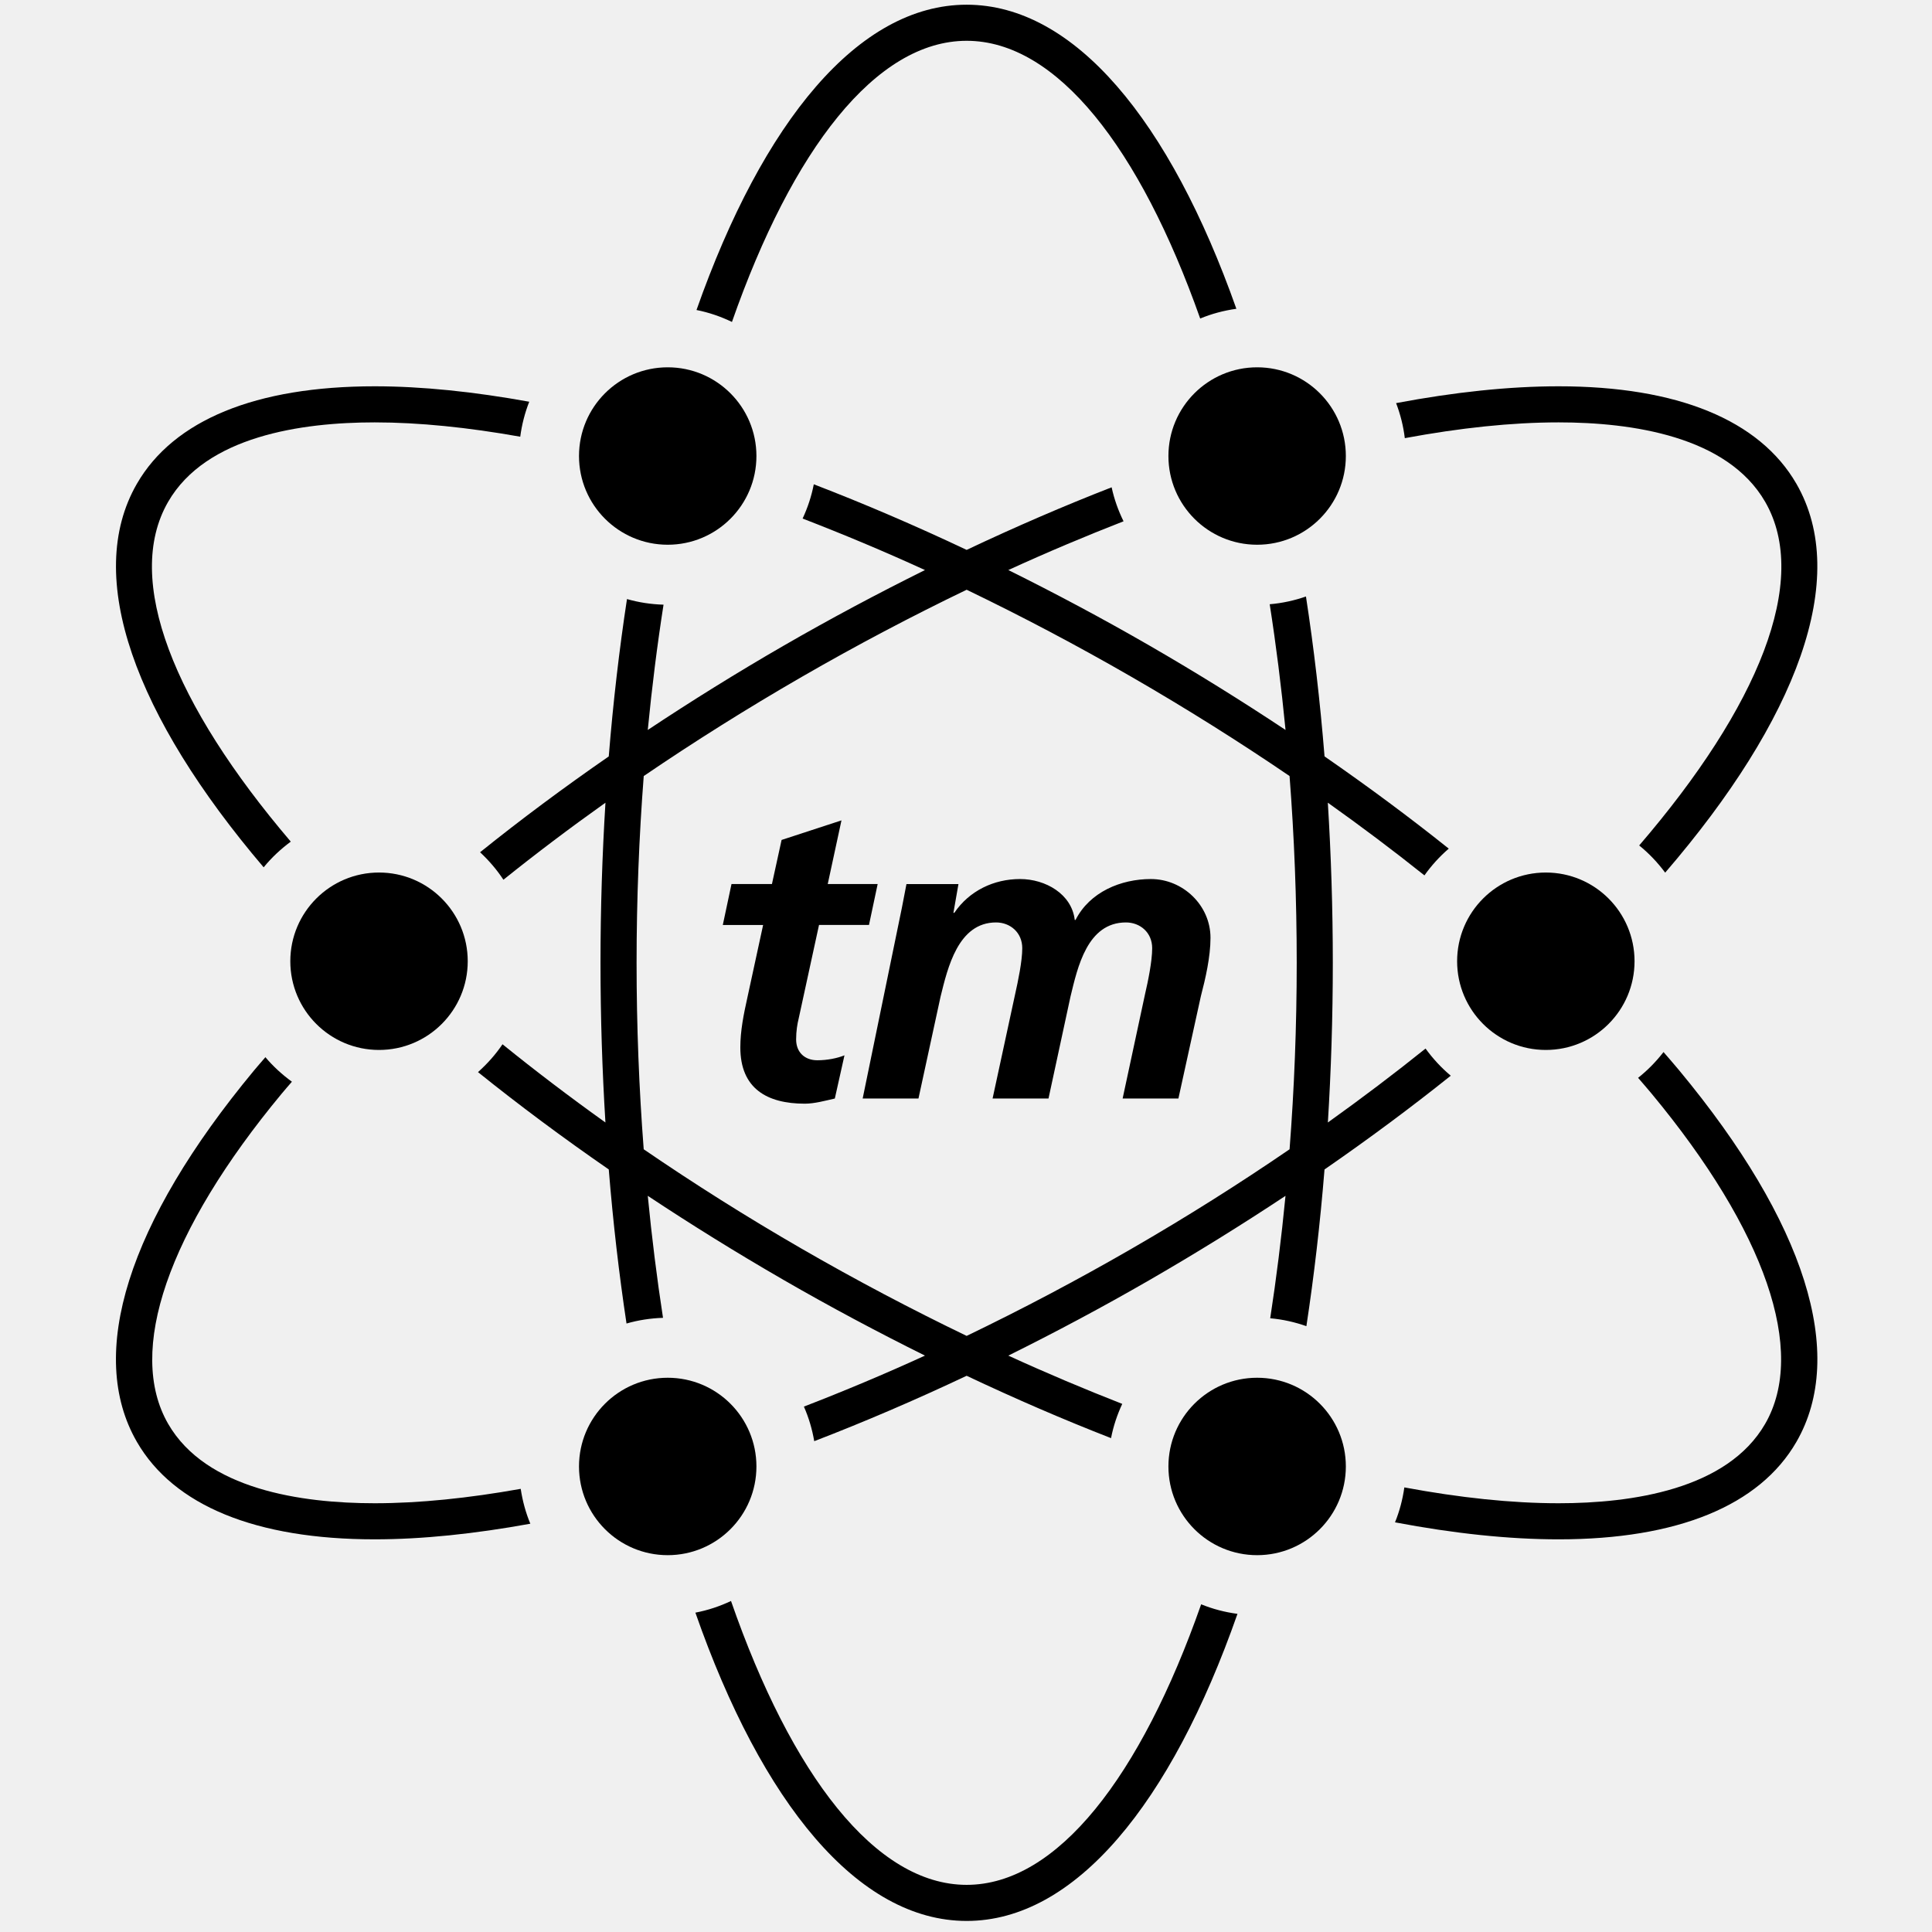
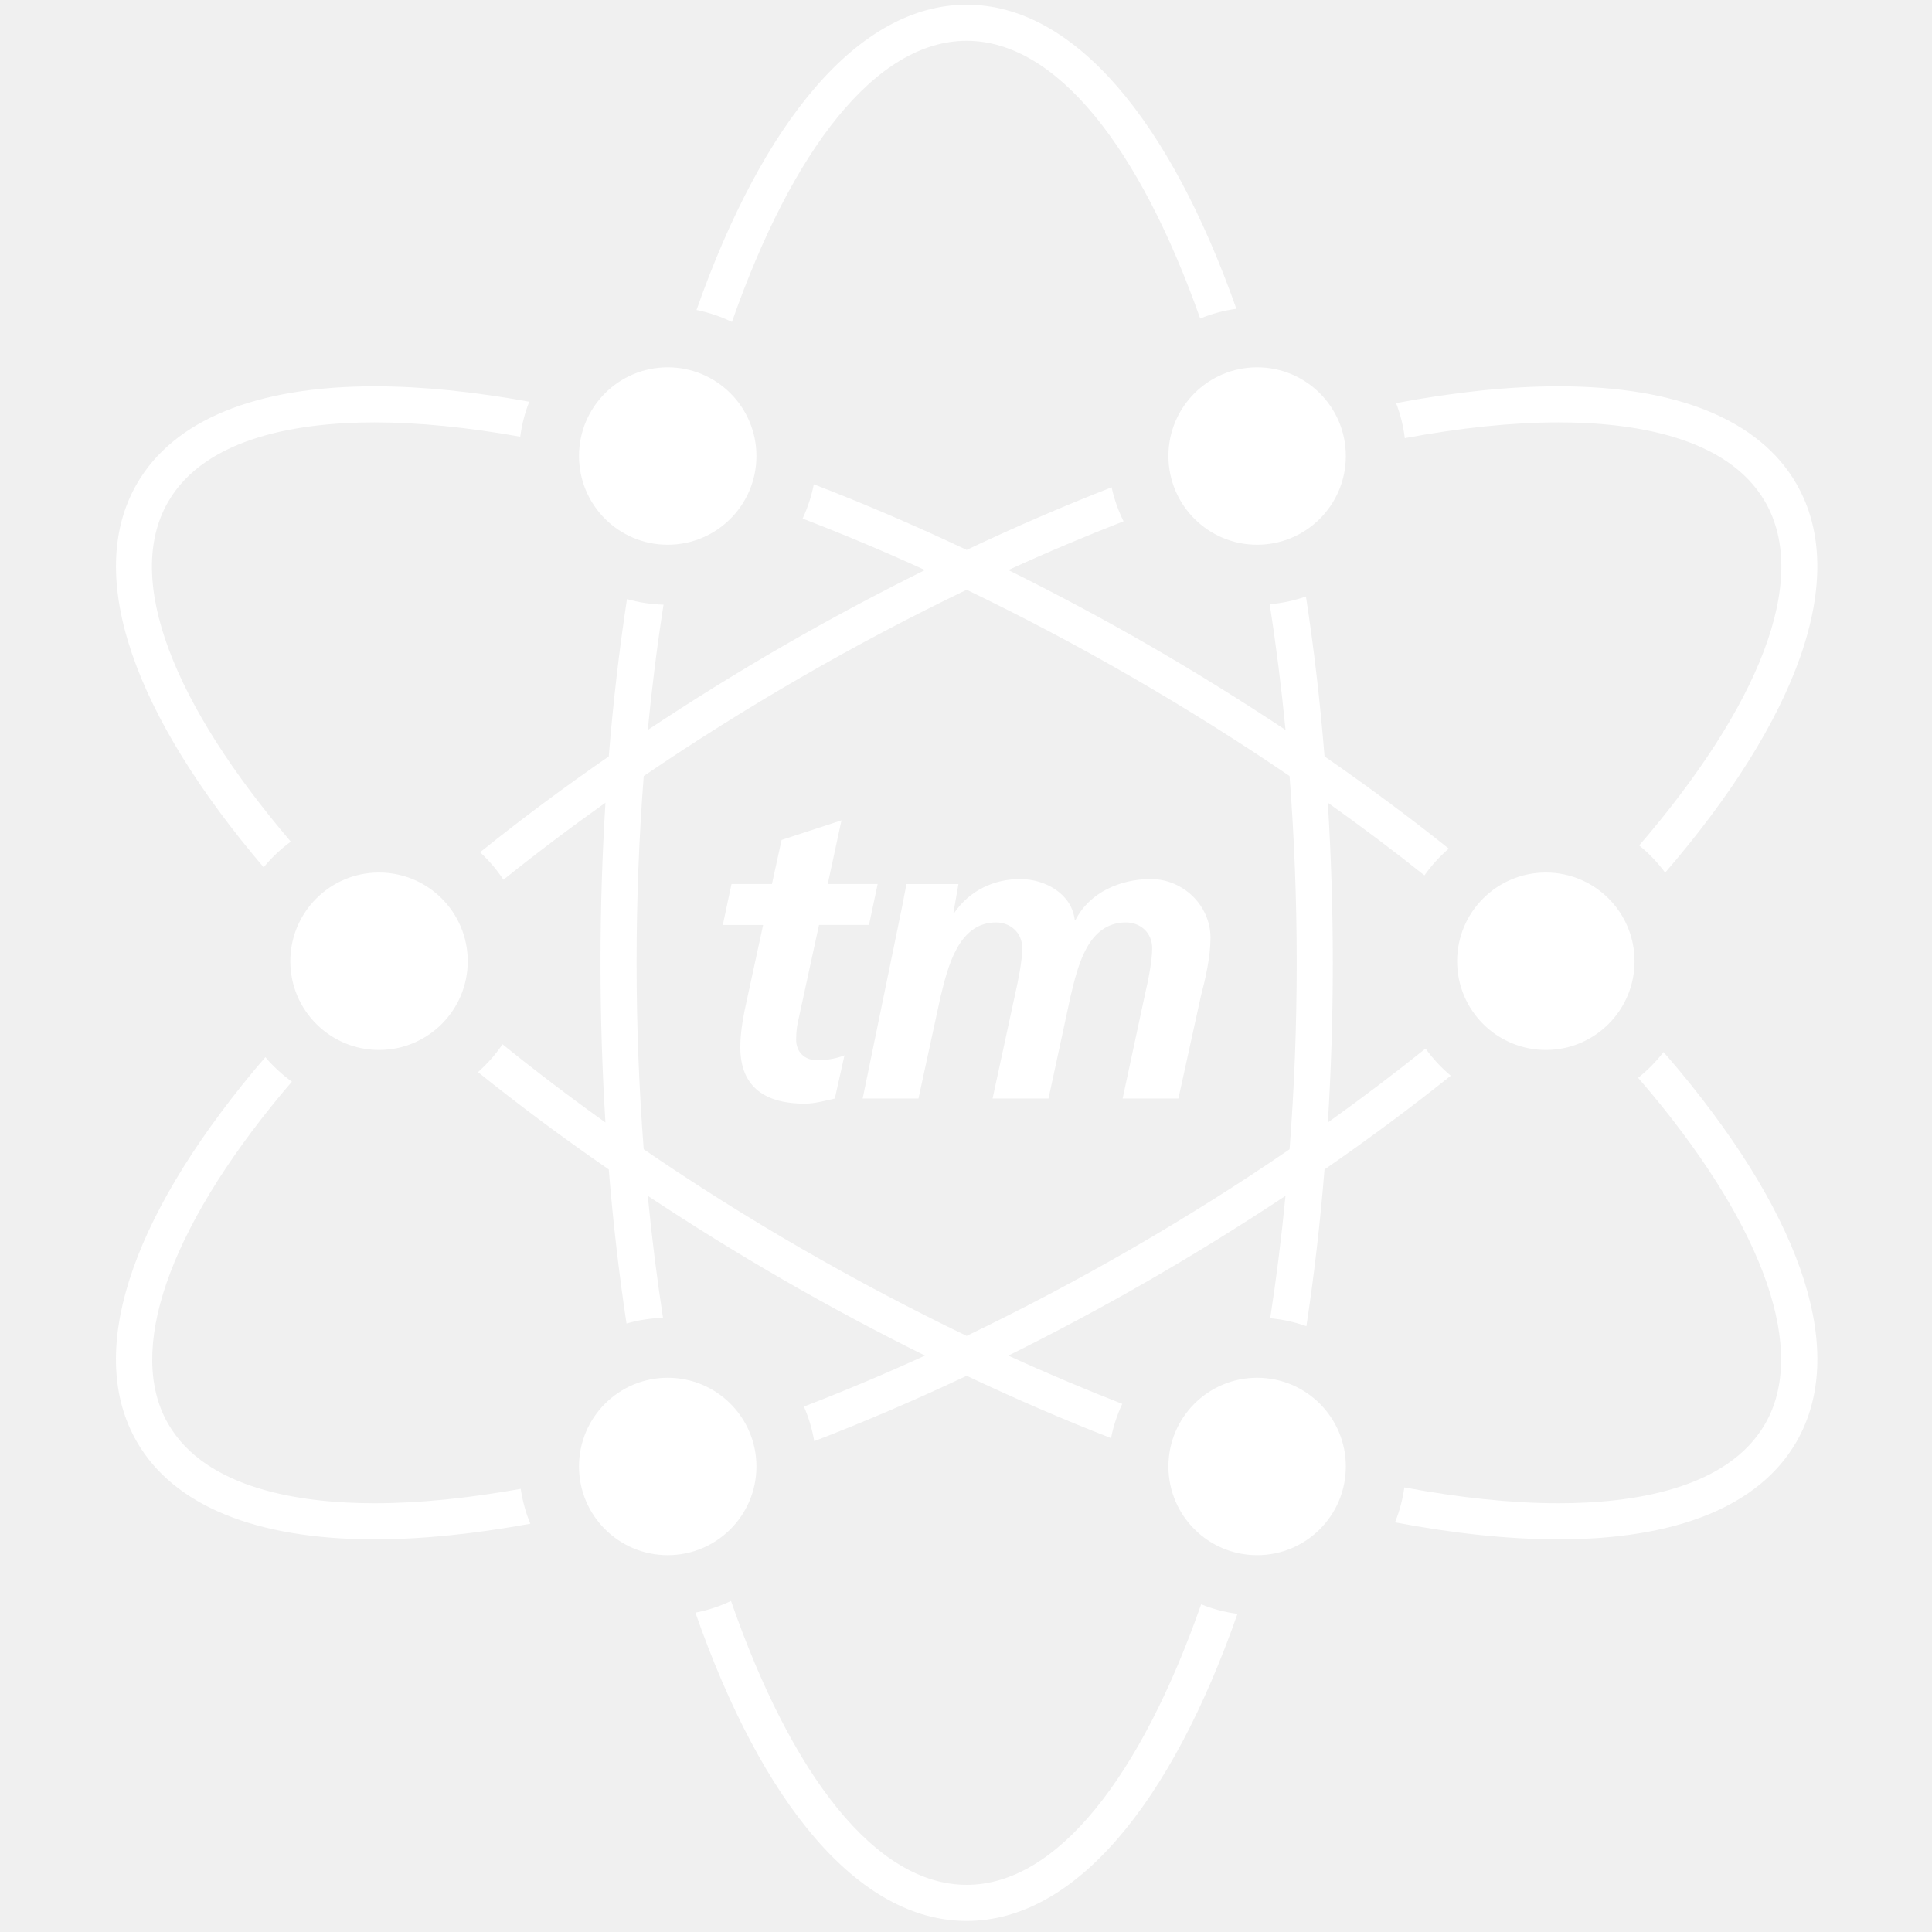
<svg xmlns="http://www.w3.org/2000/svg" version="1.1" id="Layer_1" x="0px" y="0px" width="300px" height="300px" viewBox="0 0 300 300" style="enable-background:new 0 0 300 300;" xml:space="preserve">
  <g>
    <g>
-       <path style="" d="M113.587,137.276h6.279l1.499-6.85l9.299-3.039l-2.134,9.889h7.752l-1.346,6.352h-7.76    l-3.163,14.553c-0.197,0.766-0.391,1.922-0.391,3.221c0,2.009,1.35,3.236,3.291,3.236c1.565,0,3.112-0.321,4.217-0.767    l-1.499,6.707c-1.492,0.34-3.163,0.801-4.659,0.801c-5.87,0-10.014-2.349-10.014-8.733c0-2.598,0.514-5.126,1.102-7.774    l2.437-11.243h-6.26L113.587,137.276z" />
+       <path style="fill: #fff;" d="M113.587,137.276h6.279l1.499-6.85l9.299-3.039l-2.134,9.889h7.752l-1.346,6.352h-7.76    l-3.163,14.553c-0.197,0.766-0.391,1.922-0.391,3.221c0,2.009,1.35,3.236,3.291,3.236c1.565,0,3.112-0.321,4.217-0.767    l-1.499,6.707c-1.492,0.34-3.163,0.801-4.659,0.801c-5.87,0-10.014-2.349-10.014-8.733c0-2.598,0.514-5.126,1.102-7.774    l2.437-11.243h-6.26L113.587,137.276z" />
    </g>
    <g>
-       <path style="" d="M140.04,140.978c0.248-1.298,0.518-2.669,0.715-3.701h8.073l-0.781,4.466h0.139    c2.332-3.435,6.14-5.246,10.215-5.246c3.947,0,8.021,2.33,8.485,6.349h0.124c2.203-4.341,7.041-6.349,11.703-6.349    c4.979,0,9.252,4.089,9.252,9.123c0,2.972-0.784,6.351-1.492,9.055l-3.491,15.903h-8.661l3.484-16.225    c0.463-1.992,1.105-5.105,1.105-7.115c0-2.455-1.887-4.002-4.075-4.002c-6.012,0-7.508,6.975-8.609,11.511l-3.415,15.831h-8.683    l3.506-16.225c0.445-1.992,1.102-5.105,1.102-7.115c0-2.455-1.886-4.002-4.071-4.002c-5.892,0-7.508,7.044-8.613,11.511    l-3.433,15.831h-8.665L140.04,140.978z" />
+       <path style="fill: #fff;" d="M140.04,140.978c0.248-1.298,0.518-2.669,0.715-3.701h8.073l-0.781,4.466h0.139    c2.332-3.435,6.14-5.246,10.215-5.246c3.947,0,8.021,2.33,8.485,6.349h0.124c2.203-4.341,7.041-6.349,11.703-6.349    c4.979,0,9.252,4.089,9.252,9.123c0,2.972-0.784,6.351-1.492,9.055l-3.491,15.903h-8.661l3.484-16.225    c0.463-1.992,1.105-5.105,1.105-7.115c0-2.455-1.887-4.002-4.075-4.002c-6.012,0-7.508,6.975-8.609,11.511l-3.415,15.831h-8.683    l3.506-16.225c0.445-1.992,1.102-5.105,1.102-7.115c0-2.455-1.886-4.002-4.071-4.002c-5.892,0-7.508,7.044-8.613,11.511    l-3.433,15.831h-8.665L140.04,140.978z" />
    </g>
  </g>
  <g>
-     <circle style="" cx="195.207" cy="70.811" r="13.775" />
-     <circle style="" cx="103.682" cy="70.811" r="13.775" />
-     <circle style="" cx="195.207" cy="227.711" r="13.775" />
-     <circle style="" cx="240.036" cy="149.261" r="13.775" />
-     <circle style="" cx="58.854" cy="149.261" r="13.775" />
-     <circle style="" cx="103.682" cy="227.711" r="13.775" />
+     <circle style="fill: #fff;" cx="195.207" cy="70.811" r="13.775" />
+     <circle style="fill: #fff;" cx="103.682" cy="70.811" r="13.775" />
+     <circle style="fill: #fff;" cx="195.207" cy="227.711" r="13.775" />
+     <circle style="fill: #fff;" cx="240.036" cy="149.261" r="13.775" />
+     <circle style="fill: #fff;" cx="58.854" cy="149.261" r="13.775" />
+     <circle style="fill: #fff;" cx="103.682" cy="227.711" r="13.775" />
    <g>
-       <path style="" d="M150.102,292.679c-14.169,0-27.206-17.075-36.591-44.079c-1.738,0.821-3.586,1.441-5.53,1.81    c10.326,29.577,25.256,47.873,42.122,47.873c16.829,0,31.728-18.221,42.051-47.684c-1.969-0.261-3.858-0.759-5.639-1.484    C177.144,275.822,164.18,292.679,150.102,292.679z" />
-       <path style="" d="M150.102,6.335c14.002,0,26.905,16.668,36.263,43.126c1.771-0.737,3.659-1.238,5.618-1.514    c-10.317-29.185-25.144-47.216-41.881-47.216c-16.776,0-31.633,18.109-41.95,47.407c1.935,0.381,3.774,1.02,5.505,1.853    C123.028,23.23,136.007,6.335,150.102,6.335z" />
-       <path style="" d="M258.31,163.362c-1.153,1.488-2.474,2.835-3.947,4.004c0.696,0.812,1.412,1.625,2.085,2.438    c17.71,21.345,24.142,40.038,17.645,51.289c-5.885,10.193-20.691,12.331-32.075,12.331c-7.296,0-15.354-0.857-23.952-2.461    c-0.268,1.89-0.749,3.71-1.45,5.425c9.119,1.728,17.663,2.64,25.402,2.64c18.441,0,31.212-5.231,36.927-15.133    c7.851-13.593,1.392-34.074-18.185-57.67C259.97,165.272,259.134,164.316,258.31,163.362z" />
-       <path style="" d="M45.151,130.688C27.038,109.432,19.131,90.008,26.11,77.92    c5.886-10.193,20.69-12.333,32.076-12.333c6.91,0,14.514,0.786,22.597,2.225c0.248-1.891,0.721-3.71,1.397-5.431    c-8.584-1.556-16.658-2.397-23.994-2.397c-18.443,0-31.213,5.233-36.928,15.134c-8.331,14.43-0.235,36.155,19.682,59.559    C42.167,133.174,43.59,131.843,45.151,130.688z" />
-       <path style="" d="M242.017,65.587c11.384,0,26.19,2.14,32.075,12.333c7.044,12.2-1.088,31.875-19.56,53.362    c1.519,1.228,2.867,2.653,4.036,4.222c20.434-23.72,28.806-45.786,20.375-60.386c-5.717-9.901-18.485-15.134-36.927-15.134    c-7.69,0-16.18,0.905-25.23,2.611c0.66,1.727,1.124,3.546,1.352,5.441C226.705,66.443,234.742,65.587,242.017,65.587z" />
-       <path style="" d="M58.186,233.424c-11.384,0-26.19-2.138-32.075-12.331c-6.495-11.251-0.063-29.944,17.645-51.289    c0.507-0.613,1.051-1.227,1.572-1.837c-1.52-1.104-2.906-2.373-4.117-3.806c-0.589,0.688-1.197,1.378-1.768,2.063    c-19.574,23.596-26.035,44.077-18.185,57.67c5.715,9.901,18.485,15.133,36.927,15.133c7.384,0,15.516-0.851,24.164-2.426    c-0.715-1.708-1.206-3.528-1.494-5.414C72.746,232.636,65.118,233.424,58.186,233.424z" />
-       <path style="" d="M221.357,162.82c-4.812,3.865-9.881,7.698-15.166,11.478c0.497-8.05,0.767-16.322,0.767-24.791    c0-8.497-0.273-16.793-0.773-24.865c5.208,3.701,10.219,7.469,15.001,11.287c1.088-1.534,2.355-2.928,3.776-4.153    c-6.087-4.869-12.543-9.653-19.288-14.323c-0.693-8.596-1.663-16.893-2.886-24.831c-1.791,0.624-3.674,1.04-5.629,1.205    c0.985,6.301,1.806,12.823,2.459,19.52c-6.78-4.501-13.815-8.88-21.09-13.08c-7.304-4.218-14.645-8.124-21.955-11.75    c6.03-2.762,12.001-5.272,17.891-7.571c-0.815-1.661-1.452-3.423-1.85-5.277c-7.398,2.879-14.925,6.131-22.513,9.717    c-8.008-3.784-15.946-7.188-23.735-10.184c-0.361,1.864-0.956,3.642-1.737,5.318c6.25,2.413,12.59,5.061,19,7.997    c-7.311,3.627-14.651,7.533-21.958,11.752c-7.272,4.199-14.308,8.578-21.086,13.08c0.649-6.674,1.467-13.174,2.448-19.456    c-1.962-0.055-3.863-0.352-5.676-0.869c-1.195,7.818-2.145,15.979-2.829,24.432c-7.003,4.848-13.693,9.821-19.983,14.882    c1.372,1.273,2.596,2.699,3.626,4.268c5.038-4.048,10.332-8.043,15.844-11.962c-0.498,8.072-0.77,16.368-0.77,24.864    c0,8.471,0.27,16.743,0.766,24.791c-5.589-3.995-10.926-8.055-15.983-12.145c-1.08,1.602-2.371,3.042-3.805,4.323    c6.333,5.096,13.119,10.148,20.306,15.114c0.671,8.271,1.598,16.26,2.756,23.925c1.808-0.522,3.708-0.821,5.667-0.884    c-0.945-6.121-1.735-12.452-2.366-18.944c6.722,4.454,13.748,8.823,21.084,13.057c7.307,4.219,14.647,8.124,21.958,11.753    c-6.343,2.905-12.616,5.528-18.799,7.918c0.746,1.692,1.284,3.495,1.605,5.37c7.769-2.989,15.682-6.385,23.666-10.156    c7.556,3.571,15.052,6.811,22.422,9.682c0.36-1.865,0.959-3.643,1.74-5.318c-5.825-2.278-11.729-4.765-17.69-7.495    c7.311-3.629,14.649-7.534,21.955-11.753c7.336-4.235,14.364-8.604,21.086-13.057c-0.633,6.516-1.427,12.869-2.375,19.011    c1.954,0.171,3.831,0.598,5.618,1.226c1.186-7.789,2.134-15.917,2.814-24.333c6.926-4.785,13.471-9.653,19.604-14.559    C223.798,165.802,222.492,164.379,221.357,162.82z M200.245,178.459c-7.763,5.316-15.957,10.492-24.519,15.434    c-8.537,4.93-17.114,9.444-25.625,13.545c-8.511-4.101-17.088-8.615-25.628-13.545c-8.559-4.941-16.752-10.117-24.518-15.433    c-0.722-9.383-1.107-19.068-1.107-28.953c0-9.902,0.387-19.604,1.111-29.003c7.805-5.316,16.002-10.468,24.514-15.383    c8.541-4.931,17.117-9.445,25.628-13.545c8.511,4.1,17.088,8.614,25.625,13.543c8.515,4.916,16.712,10.068,24.516,15.384    c0.726,9.399,1.112,19.101,1.112,29.004C201.354,159.392,200.968,169.075,200.245,178.459z" />
+       <path style="fill: #fff;" d="M150.102,292.679c-14.169,0-27.206-17.075-36.591-44.079c-1.738,0.821-3.586,1.441-5.53,1.81    c10.326,29.577,25.256,47.873,42.122,47.873c16.829,0,31.728-18.221,42.051-47.684c-1.969-0.261-3.858-0.759-5.639-1.484    C177.144,275.822,164.18,292.679,150.102,292.679z" />
+       <path style="fill: #fff;" d="M150.102,6.335c14.002,0,26.905,16.668,36.263,43.126c1.771-0.737,3.659-1.238,5.618-1.514    c-10.317-29.185-25.144-47.216-41.881-47.216c-16.776,0-31.633,18.109-41.95,47.407c1.935,0.381,3.774,1.02,5.505,1.853    C123.028,23.23,136.007,6.335,150.102,6.335z" />
+       <path style="fill: #fff;" d="M258.31,163.362c-1.153,1.488-2.474,2.835-3.947,4.004c0.696,0.812,1.412,1.625,2.085,2.438    c17.71,21.345,24.142,40.038,17.645,51.289c-5.885,10.193-20.691,12.331-32.075,12.331c-7.296,0-15.354-0.857-23.952-2.461    c-0.268,1.89-0.749,3.71-1.45,5.425c9.119,1.728,17.663,2.64,25.402,2.64c18.441,0,31.212-5.231,36.927-15.133    c7.851-13.593,1.392-34.074-18.185-57.67C259.97,165.272,259.134,164.316,258.31,163.362z" />
+       <path style="fill: #fff;" d="M45.151,130.688C27.038,109.432,19.131,90.008,26.11,77.92    c5.886-10.193,20.69-12.333,32.076-12.333c6.91,0,14.514,0.786,22.597,2.225c0.248-1.891,0.721-3.71,1.397-5.431    c-8.584-1.556-16.658-2.397-23.994-2.397c-18.443,0-31.213,5.233-36.928,15.134c-8.331,14.43-0.235,36.155,19.682,59.559    C42.167,133.174,43.59,131.843,45.151,130.688z" />
+       <path style="fill: #fff;" d="M242.017,65.587c11.384,0,26.19,2.14,32.075,12.333c7.044,12.2-1.088,31.875-19.56,53.362    c1.519,1.228,2.867,2.653,4.036,4.222c20.434-23.72,28.806-45.786,20.375-60.386c-5.717-9.901-18.485-15.134-36.927-15.134    c-7.69,0-16.18,0.905-25.23,2.611c0.66,1.727,1.124,3.546,1.352,5.441C226.705,66.443,234.742,65.587,242.017,65.587z" />
+       <path style="fill: #fff;" d="M58.186,233.424c-11.384,0-26.19-2.138-32.075-12.331c-6.495-11.251-0.063-29.944,17.645-51.289    c0.507-0.613,1.051-1.227,1.572-1.837c-1.52-1.104-2.906-2.373-4.117-3.806c-0.589,0.688-1.197,1.378-1.768,2.063    c-19.574,23.596-26.035,44.077-18.185,57.67c5.715,9.901,18.485,15.133,36.927,15.133c7.384,0,15.516-0.851,24.164-2.426    c-0.715-1.708-1.206-3.528-1.494-5.414C72.746,232.636,65.118,233.424,58.186,233.424z" />
+       <path style="fill: #fff;" d="M221.357,162.82c-4.812,3.865-9.881,7.698-15.166,11.478c0.497-8.05,0.767-16.322,0.767-24.791    c0-8.497-0.273-16.793-0.773-24.865c5.208,3.701,10.219,7.469,15.001,11.287c1.088-1.534,2.355-2.928,3.776-4.153    c-6.087-4.869-12.543-9.653-19.288-14.323c-0.693-8.596-1.663-16.893-2.886-24.831c-1.791,0.624-3.674,1.04-5.629,1.205    c0.985,6.301,1.806,12.823,2.459,19.52c-6.78-4.501-13.815-8.88-21.09-13.08c-7.304-4.218-14.645-8.124-21.955-11.75    c6.03-2.762,12.001-5.272,17.891-7.571c-0.815-1.661-1.452-3.423-1.85-5.277c-7.398,2.879-14.925,6.131-22.513,9.717    c-8.008-3.784-15.946-7.188-23.735-10.184c-0.361,1.864-0.956,3.642-1.737,5.318c6.25,2.413,12.59,5.061,19,7.997    c-7.311,3.627-14.651,7.533-21.958,11.752c-7.272,4.199-14.308,8.578-21.086,13.08c0.649-6.674,1.467-13.174,2.448-19.456    c-1.962-0.055-3.863-0.352-5.676-0.869c-1.195,7.818-2.145,15.979-2.829,24.432c-7.003,4.848-13.693,9.821-19.983,14.882    c1.372,1.273,2.596,2.699,3.626,4.268c5.038-4.048,10.332-8.043,15.844-11.962c-0.498,8.072-0.77,16.368-0.77,24.864    c0,8.471,0.27,16.743,0.766,24.791c-5.589-3.995-10.926-8.055-15.983-12.145c-1.08,1.602-2.371,3.042-3.805,4.323    c6.333,5.096,13.119,10.148,20.306,15.114c0.671,8.271,1.598,16.26,2.756,23.925c1.808-0.522,3.708-0.821,5.667-0.884    c-0.945-6.121-1.735-12.452-2.366-18.944c6.722,4.454,13.748,8.823,21.084,13.057c7.307,4.219,14.647,8.124,21.958,11.753    c-6.343,2.905-12.616,5.528-18.799,7.918c0.746,1.692,1.284,3.495,1.605,5.37c7.769-2.989,15.682-6.385,23.666-10.156    c7.556,3.571,15.052,6.811,22.422,9.682c0.36-1.865,0.959-3.643,1.74-5.318c-5.825-2.278-11.729-4.765-17.69-7.495    c7.311-3.629,14.649-7.534,21.955-11.753c7.336-4.235,14.364-8.604,21.086-13.057c-0.633,6.516-1.427,12.869-2.375,19.011    c1.954,0.171,3.831,0.598,5.618,1.226c1.186-7.789,2.134-15.917,2.814-24.333c6.926-4.785,13.471-9.653,19.604-14.559    C223.798,165.802,222.492,164.379,221.357,162.82z M200.245,178.459c-7.763,5.316-15.957,10.492-24.519,15.434    c-8.537,4.93-17.114,9.444-25.625,13.545c-8.511-4.101-17.088-8.615-25.628-13.545c-8.559-4.941-16.752-10.117-24.518-15.433    c-0.722-9.383-1.107-19.068-1.107-28.953c0-9.902,0.387-19.604,1.111-29.003c7.805-5.316,16.002-10.468,24.514-15.383    c8.541-4.931,17.117-9.445,25.628-13.545c8.511,4.1,17.088,8.614,25.625,13.543c8.515,4.916,16.712,10.068,24.516,15.384    c0.726,9.399,1.112,19.101,1.112,29.004C201.354,159.392,200.968,169.075,200.245,178.459z" />
    </g>
  </g>
</svg>
